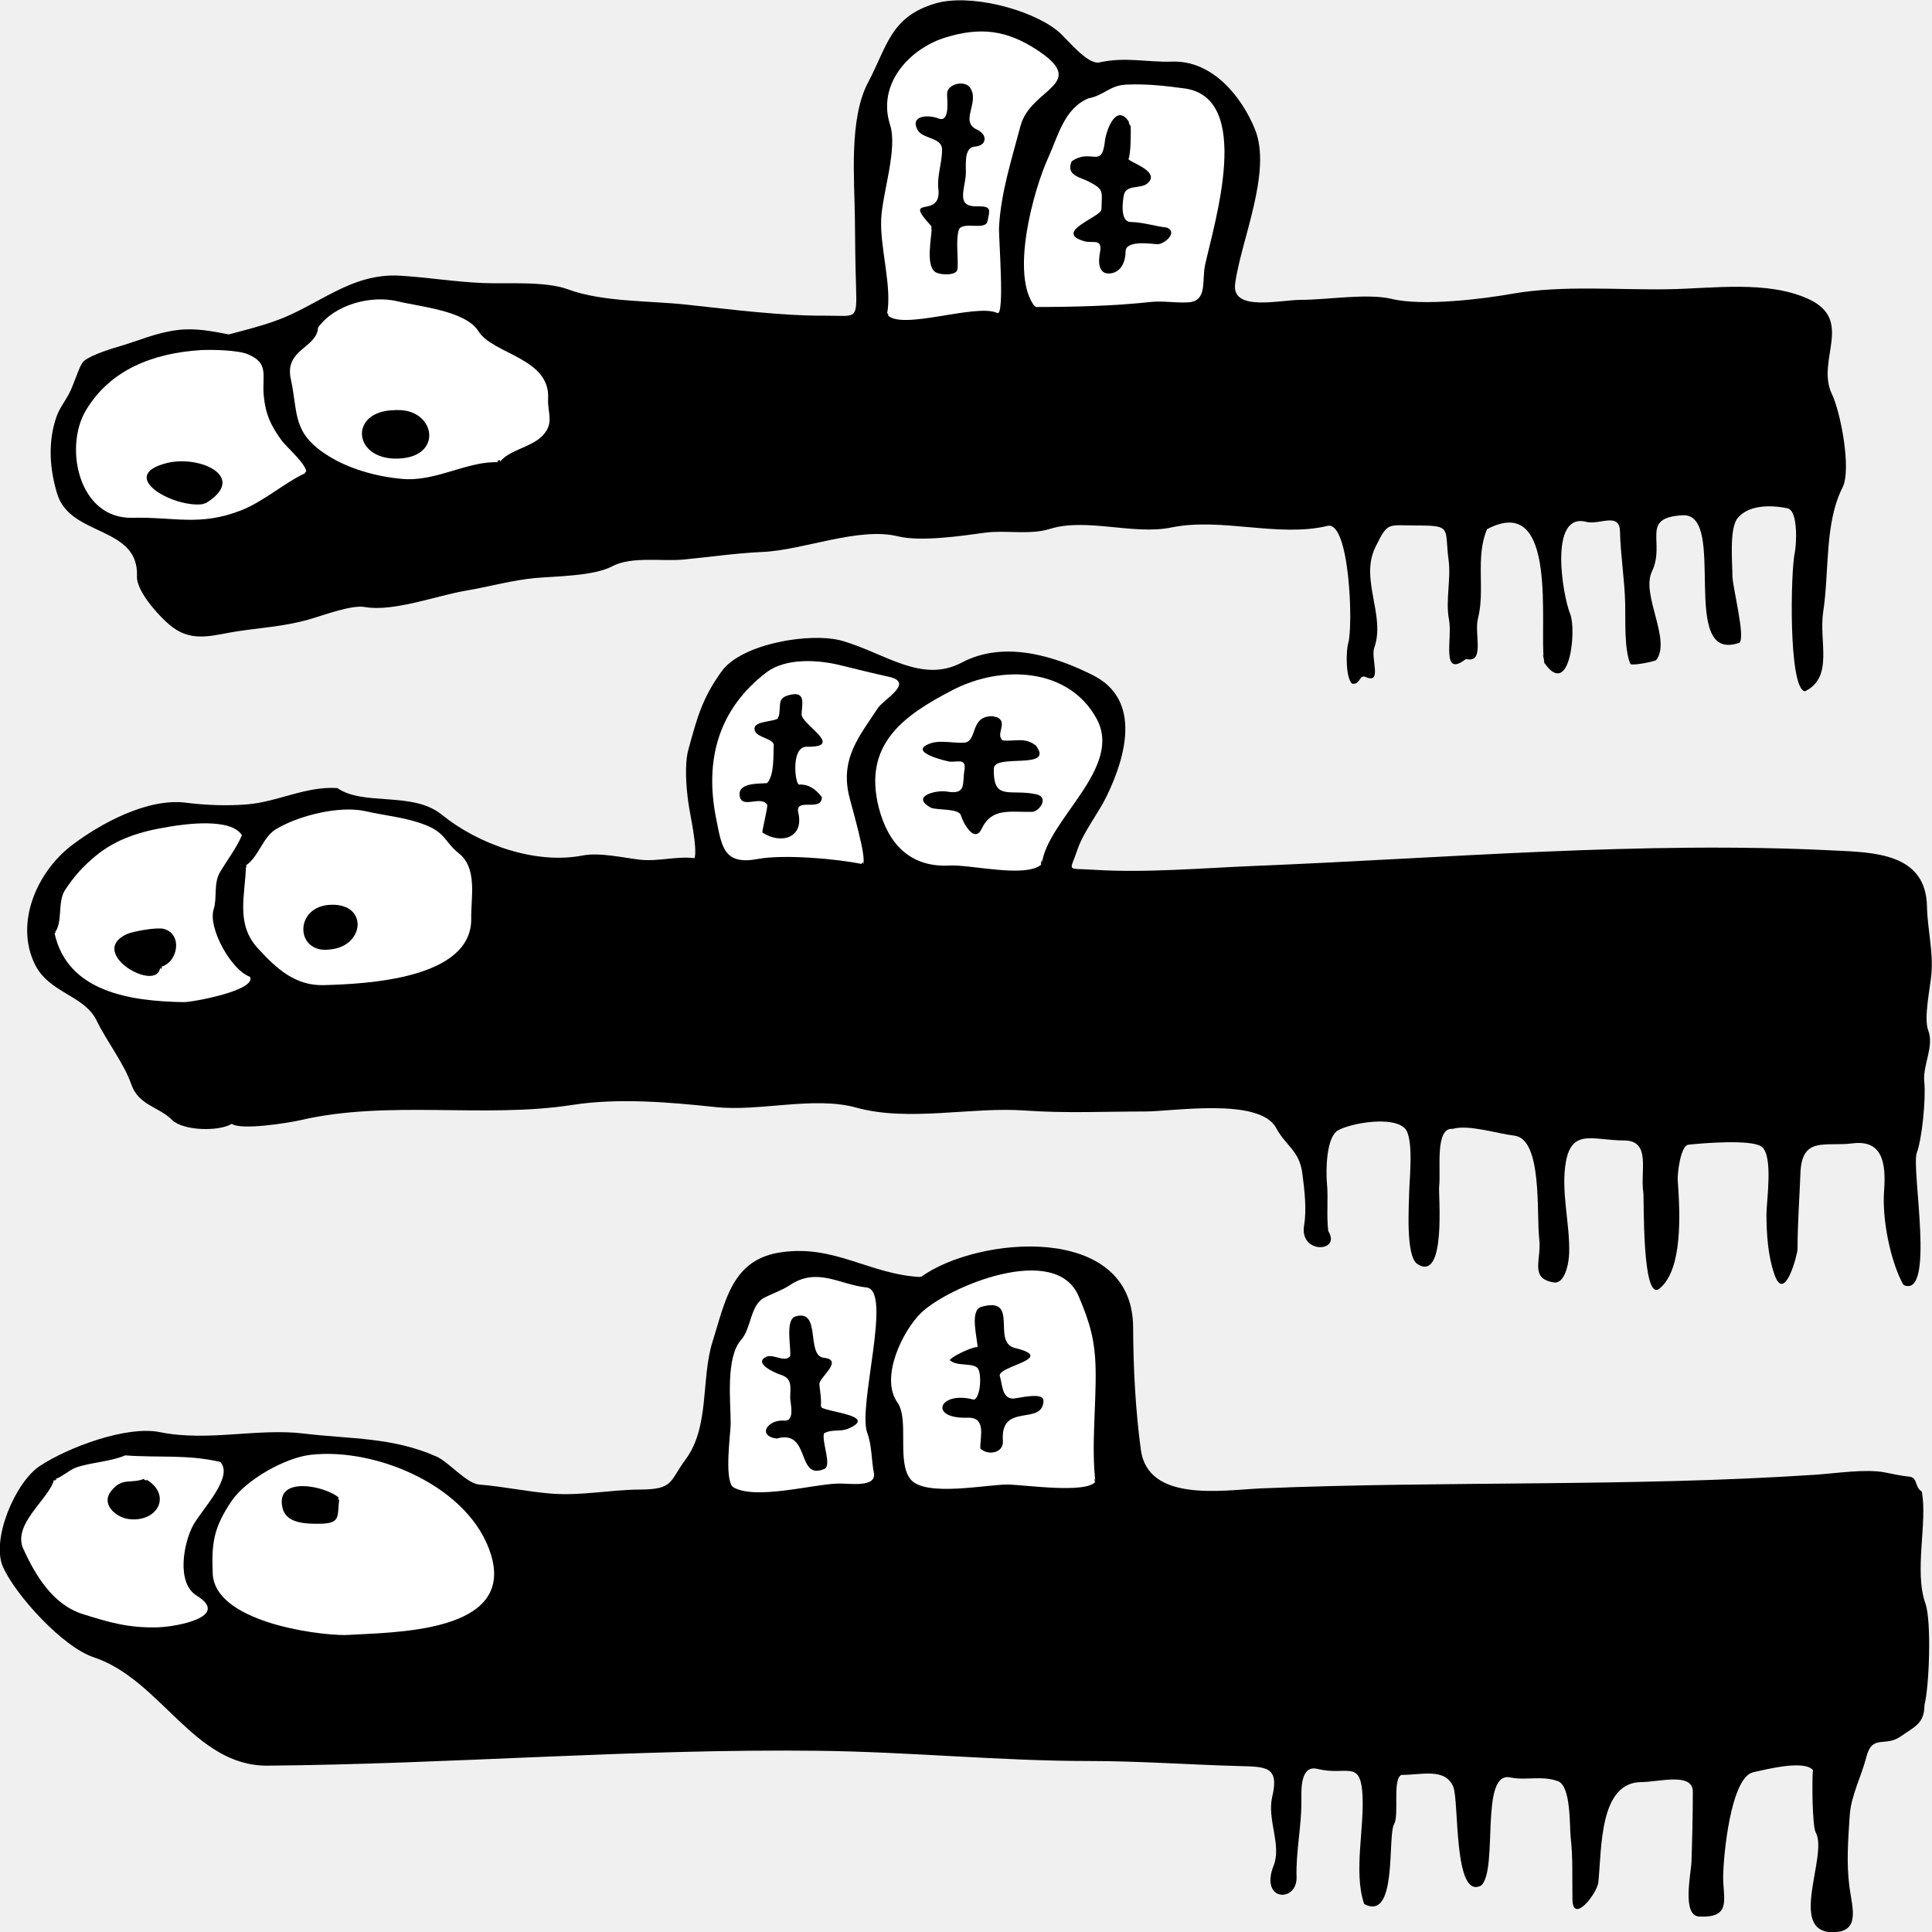
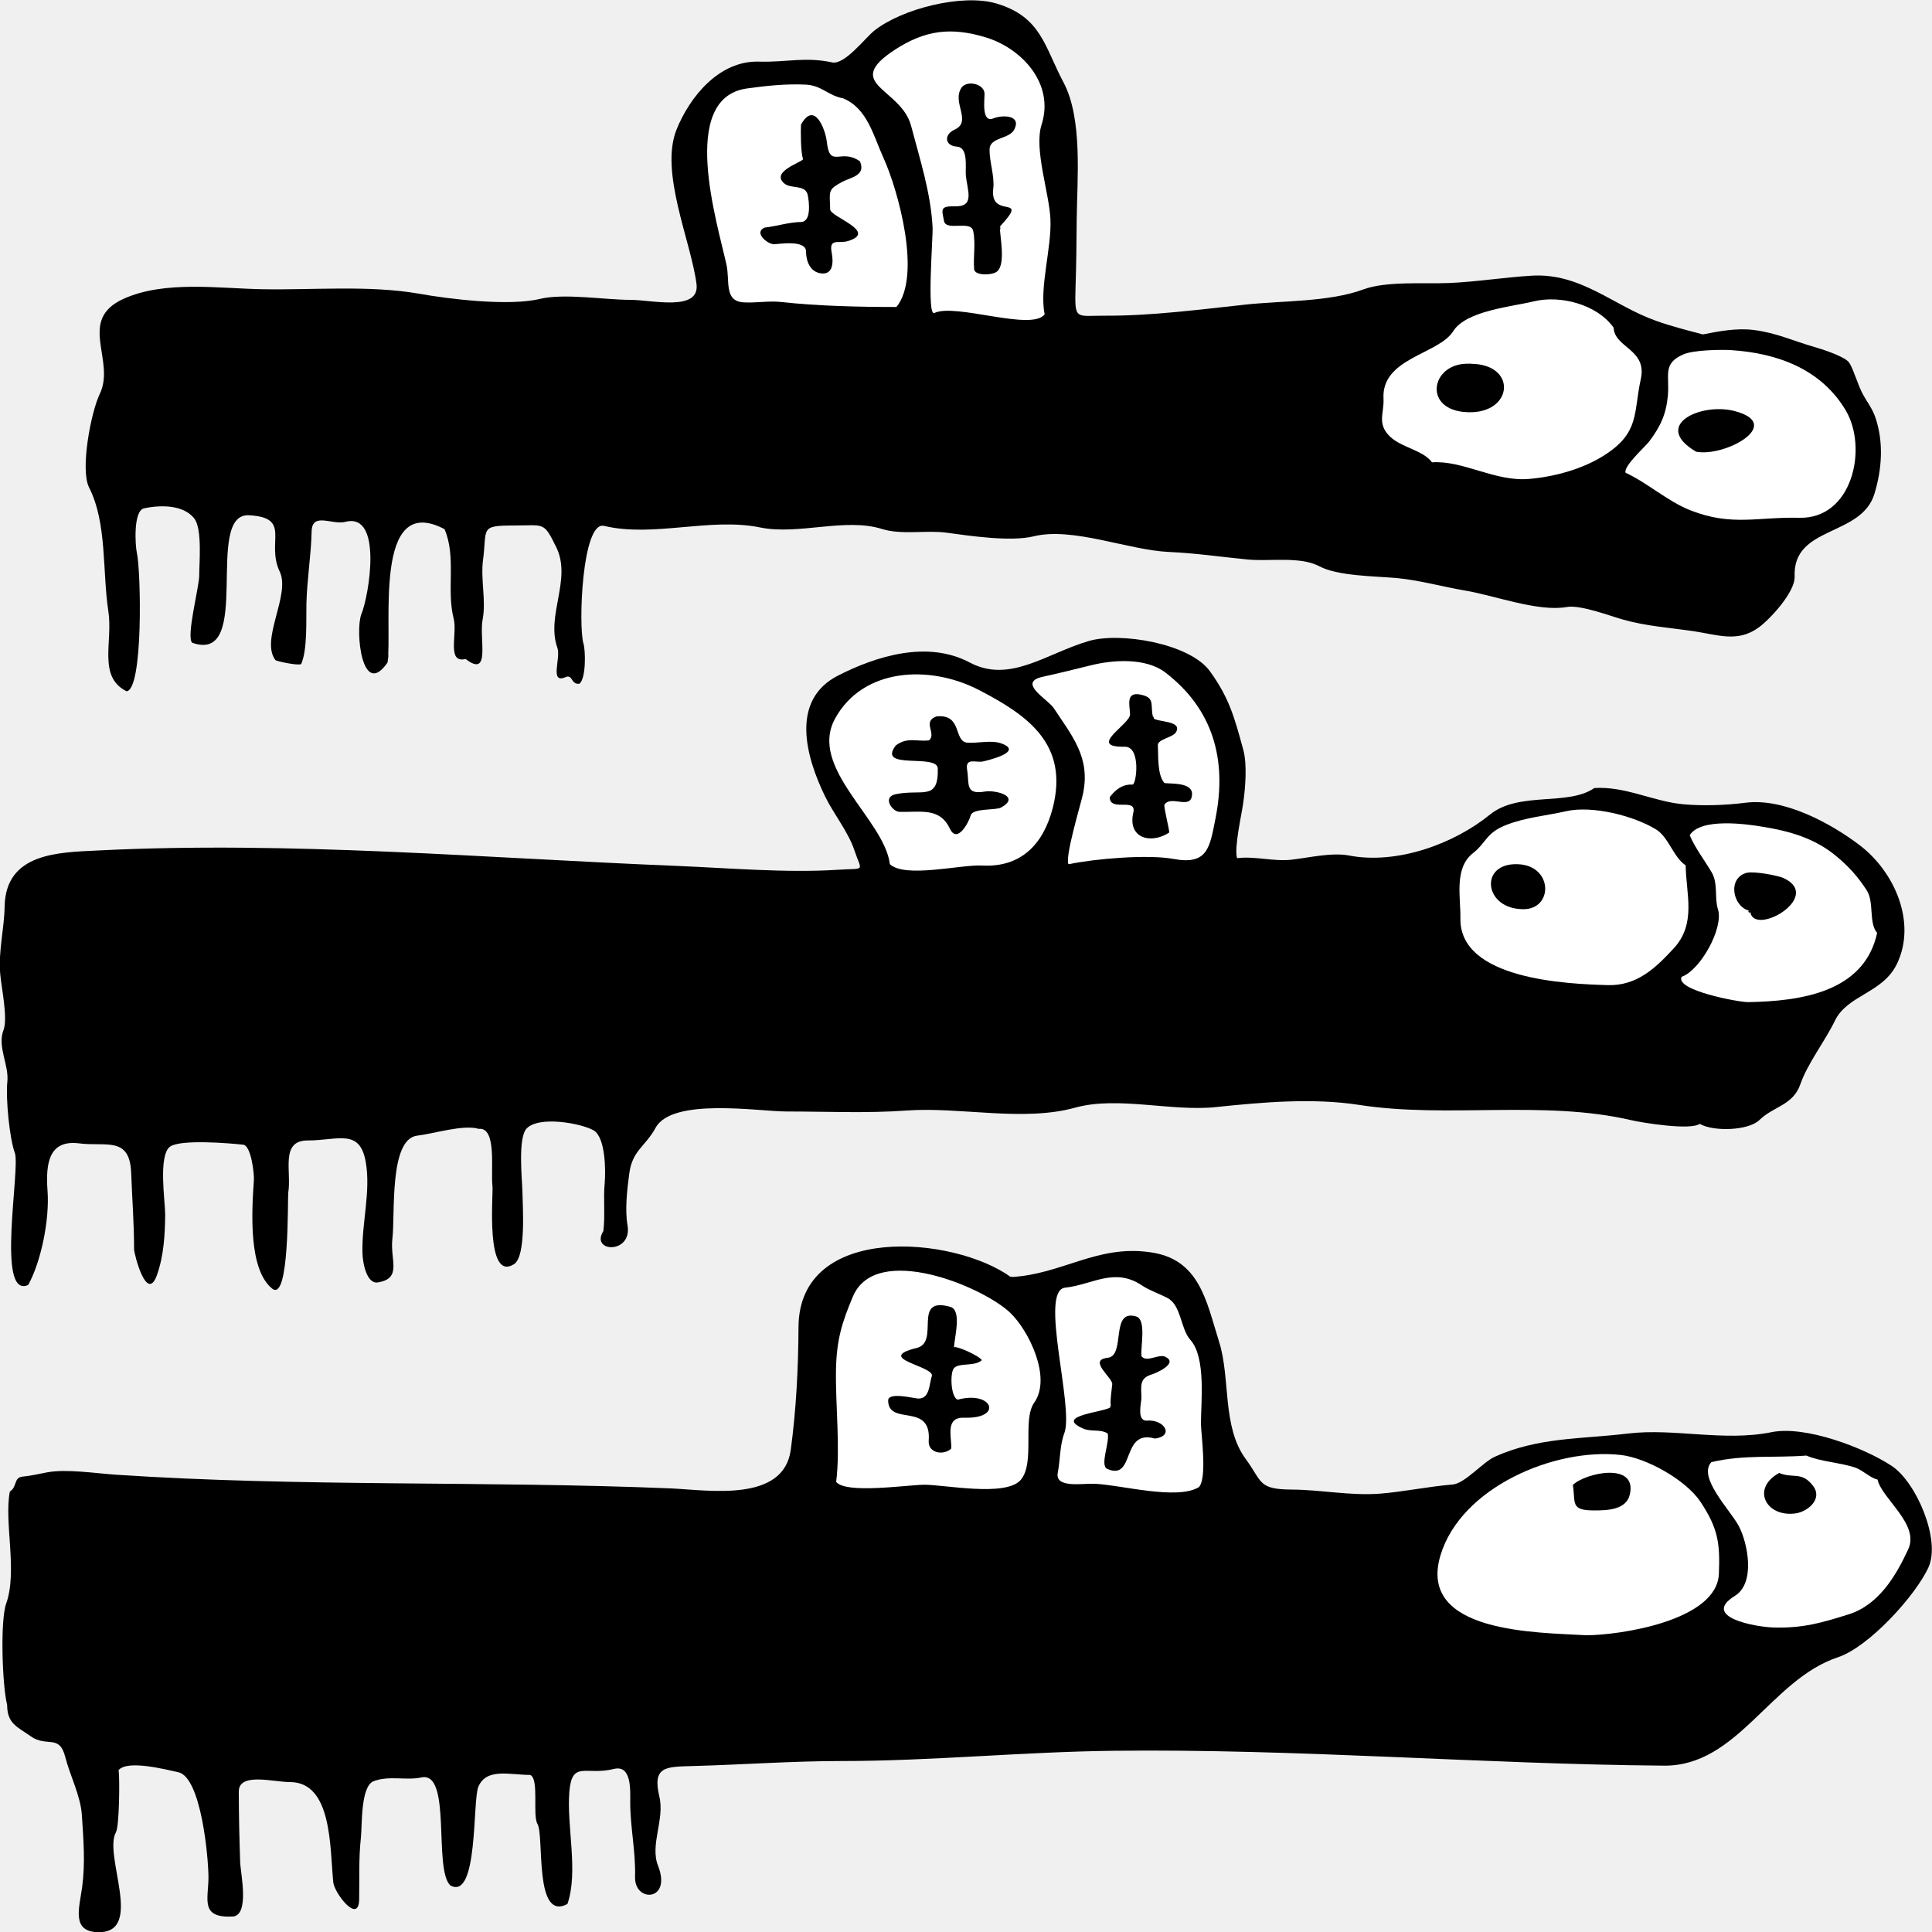
- <svg xmlns="http://www.w3.org/2000/svg" version="1.1" id="TheHamburger" x="0px" y="0px" width="1000px" height="1000px" viewBox="0 0 1000 1000" style="enable-background:new 0 0 1000 1000;" xml:space="preserve">
+ <svg xmlns="http://www.w3.org/2000/svg" version="1.1" id="TheHamburger" width="1000" height="1000" viewBox="0 0 1000 1000">
  <style type="text/css">

- 	.st0{fill-rule:evenodd;clip-rule:evenodd;}
- 	.st1{fill-rule:evenodd;clip-rule:evenodd;fill:#FFFFFF;}
+ 	.st0{fill:#FFFFFF;}

</style>
  <g>
-     <path class="st0" d="M476.6,661c29.4-21.3,109.6-28.3,109.9,25.9c0.1,21.4,1.2,42.7,4,63.5c3.7,27.4,42.4,20.9,61.9,20   c95.8-4,191.5-0.7,287.5-7.1c10.4-0.7,25.6-3.1,35.6-1.2c4.1,0.8,8.5,1.8,12.6,2.2c4.7,0.4,2.7,5.3,6.6,7.7   c3.1,15.7-4.1,41.2,1.9,58c3.2,9,2,42.8-0.5,52.5c0,9.7-5.3,11.3-12.2,16.2c-8.3,5.9-14.8-1.4-17.9,10.8c-2.5,9.8-8,20.1-8.6,30.3   c-0.8,12.6-1.8,24.4-0.1,37.1c1.5,10.9,5.7,23.2-8.7,23.2c-23.5,0-2.2-39.9-8.8-51.7c-1.8-3.2-2-28-1.4-32.2   c-4.6-5.4-24-0.4-30.9,1.1c-11.8,2.6-15.6,44-15.6,54.6c0.1,11.3,4.3,20.9-12.4,20.1c-9.1-0.4-4.2-22.4-4-28.3   c0.4-12.1,0.7-24.2,0.7-36.4c0-10.1-18-4.9-26.4-4.9c-22.1-0.1-20.7,34.3-22.5,51.9c-0.6,5.6-13.1,21.9-13.4,8.9   c-0.2-10.9,0.3-21.2-0.9-32c-0.7-6,0.3-26.8-6.7-29.3c-8.2-3-16.6-0.2-24.6-1.9c-15.9-3.4-6.1,47.6-15,55.9   c-14.5,7.9-11.4-43.8-14.5-51.1c-4.2-9.9-16.3-6.1-26.8-6.1c-4.8,1.9-1.1,20.9-3.8,25.4c-3.6,6.2,1.9,50.7-15.5,41.4   c-5.8-16.8,0.5-40.4-1-58.2c-1.4-16.3-8.5-8.1-23.1-11.7c-9.3-2.3-8.4,11.4-8.4,17.2c0,13.1-2.9,25.7-2.5,38.7   c0.4,13.4-19.2,12.8-11.9-5.8c4.3-10.8-3.5-23.9-0.7-35.7c3.8-15.9-3.4-15.5-17.3-15.9c-25.8-0.7-51.4-2.6-77.3-2.6   c-46.4,0-93.8-4.8-140.8-5.3c-95.1-1.1-189.7,6.9-284.6,7.7c-38.2,0.3-55.1-44.5-90-56.1c-16-5.3-40.2-31.9-46.9-46.6   c-6.4-14.2,6.3-44,19-52.4c14.3-9.5,44.9-21.1,62.3-17.5c24.7,5,50.3-2.2,74.3,0.7c24,2.9,46.2,1.8,68.9,12   c6.2,2.8,15.5,13.9,21.9,14.4c12.6,1,24.9,3.7,37.4,4.7c15.5,1.2,30.3-2,45.7-2.1c17.7-0.1,15.2-4,23.9-15.8   c12.4-16.8,7.8-41.8,13.8-60.7c6.6-20.9,10-43.1,36.1-46.4C432.2,644.3,450.4,659.7,476.6,661C477.2,660.5,475.2,660.9,476.6,661z" />
-     <path class="st1" d="M178.7,846.3c-16.6,0-67.7-7.3-68.6-31.9c-0.6-15.5,0.3-23.4,9.7-37.4c7.5-11.1,27.8-22.5,41-24   c34.2-3.9,82.8,16.7,93.4,51.9C266.4,845.4,203.8,844.8,178.7,846.3C178.3,846.3,182.4,846,178.7,846.3z" />
-     <path class="st1" d="M567,766.9c-4.8,6.3-36,1.7-45.2,1.5c-10.3-0.2-42.7,6.6-50.4-2.6c-7.5-9-0.6-30.9-6.9-39.9   c-9.2-12.9,2.8-37.3,12.4-46.5c14.4-13.7,69.5-36.5,81.4-8.5c5.8,13.7,8.5,22.6,8.8,38.2C567.4,727.3,564.8,749.2,567,766.9   C566.3,767.8,566.5,763.1,567,766.9z" />
-     <path class="st1" d="M28,765.7c3.6-0.7,7.5-4.7,11.3-6.1c7.8-2.7,18.2-3.1,25.5-6.3c17,1.3,32.2-0.6,49.2,3.4   c7.3,7.8-9.9,24.9-14.2,33.1c-4.6,8.7-8.8,29.4,2,36.1c17.7,10.9-10.3,16.1-20.1,16.4c-15.2,0.4-25-2.5-38.7-6.8   c-15.7-4.9-24.6-20.1-30.8-33.5C5.9,788.9,25.7,775.8,28,765.7C30.9,765.1,27.6,767.2,28,765.7z" />
-     <path class="st1" d="M379.2,769.6c-4.3-4.9-1.1-27-1-32.7c0-11.2-2.7-34.3,5.4-43.4c5.3-5.9,4.7-18.1,12-21.8   c4.2-2.2,9.3-3.9,13.2-6.5c14.2-9.5,25.7-0.3,39.7,1.2c13.6,1.4-4.7,61.7,0.4,75.3c2.4,6.3,2.1,14,3.4,20.5c1.6,8.2-13,5.4-19,5.7   C419.8,768.4,390.5,776.6,379.2,769.6C378.4,768.7,380.5,770.4,379.2,769.6z" />
-     <path class="st0" d="M175.7,775.5c-1.5,9.2,1.5,13.2-10.9,13.2c-6.7,0-16.8-0.2-18.6-8.3C142.3,763.4,169.2,769.2,175.7,775.5   C175.3,778,174.5,774.3,175.7,775.5z" />
-     <path class="st0" d="M504.2,724.5c3.5-1.7,3.9-13.4,2-16.1c-2.2-3.3-11-0.9-14.6-4.4c1.6-2.5,14.4-8,14.4-6.5   c-0.1-5-4.3-19.4,2-21.1c20-5.6,5,18.3,17.3,21.3c22.5,5.5-9.5,9.4-7.8,14.6c1.4,4.2,1,11.5,6.8,11.6c2.3,0,15.9-3.7,15.8,1.1   c-0.3,13.3-22.5,0.6-21,20.7c0.5,6.6-8,7.8-11.7,4c-0.1-6.4,3.2-16.2-6.6-15.9C480.2,734.5,486.1,719.5,504.2,724.5   C505.9,723.7,503.6,724.4,504.2,724.5z" />
-     <path class="st0" d="M74.9,765.3c14.8,8.1,6.7,23.2-8.7,20.9c-6.3-1-14.2-7.7-8.6-14.5C63.3,764.4,67.8,768.3,74.9,765.3   C78,767,73.2,766,74.9,765.3z" />
-     <path class="st0" d="M424.6,728c1.4,2.9,30.6,4.4,14.6,11.4c-4.3,1.9-8.4,0.1-12.7,2.5c-1.3,4.3,4.2,16.6,0.2,18.4   c-14.7,6.4-6.9-20.8-24.7-15.7c-10.3-1.4-4.7-10,4-9.3c5.8,0.4,2.9-9.5,3-12c0.1-5.5,1.2-9.9-5.1-11.8c-2.1-0.6-14.6-5.9-7.1-9.3   c3.5-1.5,9.6,3.3,12.2-0.3c0.5-4.7-2.7-18.8,2.7-20.5c13.7-4.1,5.2,20.4,14.8,21.4c10.4,1.1-2.5,10.2-2.4,13.6   C424,716.6,425.7,727.2,424.6,728C425.1,729.1,425.9,727,424.6,728z" />
+     <path d="M523.2,661c26.2-1.3,44.4-16.7,71.7-12.9c26.1,3.3,29.5,25.5,36.1,46.4c6,18.9,1.4,43.9,13.8,60.7   c8.7,11.8,6.2,15.7,23.9,15.8c15.4,0.1,30.2,3.3,45.7,2.1c12.5-1,24.8-3.7,37.4-4.7c6.4-0.5,15.7-11.6,21.9-14.4   c22.7-10.2,44.9-9.1,68.9-12c24-2.9,49.6,4.3,74.3-0.7c17.4-3.6,48,8,62.3,17.5c12.7,8.4,25.4,38.2,19,52.4   c-6.7,14.7-30.9,41.3-46.9,46.6c-34.9,11.6-51.8,56.4-90,56.1c-94.9-0.8-189.5-8.8-284.6-7.7c-47,0.5-94.4,5.3-140.8,5.3   c-25.9,0-51.5,1.9-77.3,2.6c-13.9,0.4-21.1,0-17.3,15.9c2.8,11.8-5,24.9-0.7,35.7c7.3,18.6-12.3,19.2-11.9,5.8   c0.4-13-2.5-25.6-2.5-38.7c0-5.8,0.9-19.5-8.4-17.2c-14.6,3.6-21.7-4.6-23.1,11.7c-1.5,17.8,4.8,41.4-1,58.2   c-17.4,9.3-11.9-35.2-15.5-41.4c-2.7-4.5,1-23.5-3.8-25.4c-10.5,0-22.6-3.8-26.8,6.1c-3.1,7.3,0,59-14.5,51.1   c-8.9-8.3,0.9-59.3-15-55.9c-8,1.7-16.4-1.1-24.6,1.9c-7,2.5-6,23.3-6.7,29.3c-1.2,10.8-0.7,21.1-0.9,32c-0.3,13-12.8-3.3-13.4-8.9   c-1.8-17.6-0.4-52-22.5-51.9c-8.4,0-26.4-5.2-26.4,4.9c0,12.2,0.3,24.3,0.7,36.4c0.2,5.9,5.1,27.9-4,28.3   c-16.7,0.8-12.5-8.8-12.4-20.1c0-10.6-3.8-52-15.6-54.6c-6.9-1.5-26.3-6.5-30.9-1.1c0.6,4.2,0.4,29-1.4,32.2   c-6.6,11.8,14.7,51.7-8.8,51.7c-14.4,0-10.2-12.3-8.7-23.2c1.7-12.7,0.7-24.5-0.1-37.1c-0.6-10.2-6.1-20.5-8.6-30.3   c-3.1-12.2-9.6-4.9-17.9-10.8c-6.9-4.9-12.2-6.5-12.2-16.2c-2.5-9.7-3.7-43.5-0.5-52.5c6-16.8-1.2-42.3,1.9-58   c3.9-2.4,1.9-7.3,6.6-7.7c4.1-0.4,8.5-1.4,12.6-2.2c10-1.9,25.2,0.5,35.6,1.2c96,6.4,191.7,3.1,287.5,7.1   c19.5,0.9,58.2,7.4,61.9-20c2.8-20.8,3.9-42.1,4-63.5C413.6,632.7,493.8,639.7,523.2,661C524.6,660.9,522.6,660.5,523.2,661z" />
+     <path class="st0" d="M821.1,846.4c-25.1-1.5-87.7-0.9-75.5-41.4c10.6-35.2,59.2-55.8,93.4-51.9c13.2,1.5,33.5,12.9,41,24   c9.4,14,10.3,21.9,9.7,37.4C888.8,839.1,837.7,846.4,821.1,846.4C817.4,846.1,821.5,846.4,821.1,846.4z" />
+     <path class="st0" d="M432.8,767c2.2-17.7-0.4-39.6-0.1-57.8c0.3-15.6,3-24.5,8.8-38.2c11.9-28,67-5.2,81.4,8.5   c9.6,9.2,21.6,33.6,12.4,46.5c-6.3,9,0.6,30.9-6.9,39.9c-7.7,9.2-40.1,2.4-50.4,2.6C468.8,768.7,437.6,773.3,432.8,767   C433.3,763.2,433.5,767.9,432.8,767z" />
+     <path class="st0" d="M971.8,765.8c2.3,10.1,22.1,23.2,15.8,36.3c-6.2,13.4-15.1,28.6-30.8,33.5c-13.7,4.3-23.5,7.2-38.7,6.8   c-9.8-0.3-37.8-5.5-20.1-16.4c10.8-6.7,6.6-27.4,2-36.1c-4.3-8.2-21.5-25.3-14.2-33.1c17-4,32.2-2.1,49.2-3.4   c7.3,3.2,17.7,3.6,25.5,6.3C964.3,761.1,968.2,765.1,971.8,765.8C972.2,767.3,968.9,765.2,971.8,765.8z" />
+     <path class="st0" d="M620.6,769.7c-11.3,7-40.6-1.2-54.1-1.7c-6-0.3-20.6,2.5-19-5.7c1.3-6.5,1-14.2,3.4-20.5   c5.1-13.6-13.2-73.9,0.4-75.3c14-1.5,25.5-10.7,39.7-1.2c3.9,2.6,9,4.3,13.2,6.5c7.3,3.7,6.7,15.9,12,21.8   c8.1,9.1,5.4,32.2,5.4,43.4C621.7,742.6,624.9,764.8,620.6,769.7C619.3,770.5,621.4,768.8,620.6,769.7z" />
+     <path d="M814.1,768.6c6.5-6.3,33.4-12.1,29.5,4.9c-1.8,8.1-11.9,8.3-18.6,8.3C812.6,781.8,815.6,777.8,814.1,768.6   C815.3,767.4,814.5,771.1,814.1,768.6z" />
+     <path d="M495.6,724.5c18.1-5,24,10,3.4,9.3c-9.8-0.3-6.5,9.5-6.6,15.9c-3.7,3.8-12.2,2.6-11.7-4c1.5-20.1-20.7-7.4-21-20.7   c-0.1-4.8,13.5-1.1,15.8-1.1c5.8-0.1,5.4-7.4,6.8-11.6c1.7-5.2-30.3-9.1-7.8-14.6c12.3-3-2.7-26.9,17.3-21.3   c6.3,1.7,2.1,16.1,2,21.1c0-1.5,12.8,4,14.4,6.5c-3.6,3.5-12.4,1.1-14.6,4.4C491.7,711.1,492.1,722.8,495.6,724.5   C496.2,724.4,493.9,723.7,495.6,724.5z" />
+     <path d="M920.9,762.4c7.1,3,11.6-0.9,17.3,6.4c5.6,6.8-2.3,13.5-8.6,14.5C914.2,785.6,906.1,770.5,920.9,762.4   C922.6,763.1,917.8,764.1,920.9,762.4z" />
+     <path d="M575.2,728c-1.1-0.8,0.6-11.4,0.5-11.6c0.1-3.4-12.8-12.5-2.4-13.6c9.6-1,1.1-25.5,14.8-21.4c5.4,1.7,2.2,15.8,2.7,20.5   c2.6,3.6,8.7-1.2,12.2,0.3c7.5,3.4-5,8.7-7.1,9.3c-6.3,1.9-5.2,6.3-5.1,11.8c0.1,2.5-2.8,12.4,3,12c8.7-0.7,14.3,7.9,4,9.3   c-17.8-5.1-10,22.1-24.7,15.7c-4-1.8,1.5-14.1,0.2-18.4c-4.3-2.4-8.4-0.6-12.7-2.5C544.6,732.4,573.8,730.9,575.2,728   C573.9,727,574.7,729.1,575.2,728z" />
  </g>
  <g>
-     <path class="st0" d="M985.2,665.1c-6.8-12.4-11.1-34.1-10-48.7c1.1-14.8-1-26.5-16.3-24.6c-14,1.8-26.3-3.9-27,15.4   c-0.5,13.2-1.5,26.1-1.5,39.4c0,2.4-6.6,28.4-11.9,13.2c-3.5-10-4.1-20.9-4.2-31.2c0-6.6,3.7-30.5-2.5-35.1   c-5.4-3.9-30.8-1.8-37.9-1c-4.1,0.5-5.8,15.3-5.5,18.5c1.2,17,2.7,46.2-9.5,56c-9.1,7.2-7.9-47.1-8.3-49.7c-1.8-10.8,4.3-27-10-27   c-15.8,0-27-6.4-30.1,11.1c-2.7,15.2,2.1,31.7,1.7,47c-0.1,5.5-2.3,16.8-8.4,15.3c-12.2-2.2-5.8-11.7-7.1-22.5   c-1.5-12.8,1.8-51.7-12.9-53.4c-8.6-1-23.9-5.9-31.8-3.5c-9.5-1-6.1,21.4-7.1,29.7c-0.5,3.9,3.9,49.9-11.2,40.3   c-6.3-4-4.4-30.3-4.3-37.6c0.1-5.8,2.5-27.7-2.2-32.6c-6.4-6.7-28.3-2.7-34.7,1c-6.2,3.7-6.2,21.2-5.7,27.1   c0.8,8.3-0.3,16.7,0.7,25c7,11.1-15.1,12.1-12.5-3c1.4-8.1,0.2-18.5-0.9-26.7c-1.5-12-8.3-14-13.6-23.7   c-8.6-15.9-53.6-8.5-67.7-8.5c-20.8,0-41.6,1-62.3-0.5c-27.7-2-60.2,6-87.3-1.5c-21.9-6.1-50.1,2.2-73-0.3   c-23.7-2.5-50.1-4.8-73.9-1.1c-45.7,7.1-95.3-2.7-140.8,7.9c-5.6,1.3-30.6,5.4-35.5,1.9c-6.9,4.1-25.2,3.6-30.9-2   c-7.2-7.1-17.4-7.5-21.2-18.6c-3.6-10.5-12.9-22.5-17.8-32.7C43.6,514.9,25.4,514.2,18,499c-10.4-21.4,1.1-47.7,19.2-61.5   c15-11.4,39.3-24.6,59.2-22c10.2,1.3,21.7,1.7,32,0.8c15.6-1.4,30.3-9.5,46.2-8.4c13.7,9.5,39,1.5,54.1,13.8   c18.7,15.2,48.2,25.9,72.9,21.1c8.9-1.7,21,1.2,29.9,2.2c9.2,1,19-2,28-0.8c1.6-5.6-2.4-22.6-3.2-28.7c-1.1-7.7-2.1-19.9,0-27.5   c4.6-16.8,7.2-26.6,17.2-40.5c10.4-14.5,46.6-20.5,62.8-15.7c22.1,6.5,40.9,22.1,61.6,11.1c21.9-11.6,48.3-3.3,68,6.7   c25,12.7,16.9,42,6.8,62.7c-4.4,9-11.9,18.2-15.1,27.7c-3.9,11.7-6.1,9.2,8.7,10.2c26.6,1.7,56.2-0.9,82.9-2   c99.4-4,200.3-13,299.8-8c20.3,1,47.9,1.1,48.4,29c0.2,11.4,3.3,23.3,2.3,34.7c-0.5,6.8-4.1,23-1.7,29.3c3.3,8.5-2.9,18-2,26.7   c0.9,8.4-1.1,29.4-3.9,36.9C989.2,605,1002,672.6,985.2,665.1C984.8,664.4,986.1,665.5,985.2,665.1z" />
-     <path class="st1" d="M127.3,447.9c6.4-4.2,8.7-14.4,15.2-18.5c11.8-7.3,33.4-12.6,46.8-9.5c10.5,2.4,20.6,3.1,30.9,7.1   c10.5,4.1,10.1,9,17.3,14.7c9.8,7.7,6.2,23.1,6.4,33.5c0.7,31.8-55.2,34.1-76.3,34.7c-14.9,0.4-24.5-8.6-34-18.9   C121.6,478.1,127.1,462.9,127.3,447.9C127.8,447.6,127.2,451.2,127.3,447.9z" />
-     <path class="st1" d="M539.2,447.3c-7.9,7.4-36.8,0.1-47.6,0.7c-20.2,1.1-31.8-10.9-36.7-29.8c-8.4-32.8,12.6-47.8,38.1-61   c25.6-13.3,60.2-11.6,74.6,14.8C581.5,397.5,542,424.2,539.2,447.3C538,448.4,539.8,442.5,539.2,447.3z" />
-     <path class="st1" d="M28.2,482.9c4.5-5.3,1.4-15.9,5.4-22.1c4.6-7.1,9.3-12.3,15.8-17.7c11.1-9.2,23.9-12.9,38.2-15.2   c8.3-1.4,32-4.7,37.6,4.4c-2.4,6-8,13.5-11.3,19.1c-3.5,5.9-1.4,13.3-3.3,19.2c-3.1,9.7,9.1,31.6,18.8,35   c3.5,7-29.8,13.2-34.5,13.1C67.9,518.2,34.9,513.7,28.2,482.9C29.4,481.4,28.4,483.8,28.2,482.9z" />
-     <path class="st1" d="M446.5,447.3c-13.1-2.8-40.8-5.2-54.2-2.7c-17.7,3.3-18.7-6.2-21.6-20.8c-6.2-30.8,1.4-56.9,25.9-75.7   c10.2-7.8,27.2-6.6,38.7-3.7c8.1,2,16.6,4.1,24.8,5.9c13.5,3-2.8,11.7-5.7,16.2c-9.8,14.8-19,25.6-15.2,44.2   C440.2,415.7,449.3,445.4,446.5,447.3C444.3,446.8,448.7,445.8,446.5,447.3z" />
-     <path class="st0" d="M170.2,491.5c-17.6,1.9-18-22.8,1.3-23.2C190.9,467.8,188.7,490.3,170.2,491.5   C165.7,491.9,171.6,491.4,170.2,491.5z" />
-     <path class="st0" d="M515,370.8c7.7,2.6-0.1,8.8,3.9,12.4c6.4,0.8,11.1-1.9,17.2,2.6c10.1,13.1-21.5,4-21.7,12   c-0.4,17.1,8.3,10.4,21.9,13.3c7,1.5,1.6,9-2,9.1c-11.4,0.3-20.9-2.4-26.2,8.8c-3.9,8.1-10-4-10.7-6.9c-1-3.9-12.9-2.6-15.7-4.1   c-10.6-5.9,3-9.2,8.3-8.3c10.4,1.8,8-4,9.2-11.1c1.2-6.9-4.8-3.6-8.3-4.5c-0.4-0.1-21.9-4.8-9.4-9.3c5.2-1.9,12.1,0,17.6-0.4   C506.4,383.8,501.5,369.5,515,370.8C517.9,371.8,512.6,370.6,515,370.8z" />
-     <path class="st0" d="M82.9,500.5c-1,14-38.3-7.2-17.3-17c3.1-1.4,15.5-3.7,19.2-2.7C94.9,483.5,92,498.7,82.9,500.5   C82.8,502.8,85.1,500,82.9,500.5z" />
-     <path class="st0" d="M402.9,371.7c1.8-7-1.4-10.6,6.7-12.2c7.7-1.5,5.4,5.6,5.3,10.2c-0.2,5.2,22.7,17.2,2.7,16.8   c-8.5-0.1-6,19.7-4,19.6c5.3-0.3,9,2.8,11.8,6.5c0,7.9-14.1-0.1-12.2,8c3.1,13.4-9.3,16.5-18.6,10.3c0-2,2.8-12.5,2.5-14.4   c-3.4-5.2-13.9,3-14.3-5.3c-0.3-6.4,11-5.4,14.3-5.9c3.8-4.2,3.1-14.7,3.4-19.5c0.2-3.3-8-4-9.5-7   C387.9,372.9,400.6,373.9,402.9,371.7C403.6,369.1,401.9,372.7,402.9,371.7z" />
+     <path d="M14.6,665.1c-16.8,7.5-4-60.1-6.9-68.3c-2.8-7.5-4.8-28.5-3.9-36.9c0.9-8.7-5.3-18.2-2-26.7c2.4-6.3-1.2-22.5-1.7-29.3   c-1-11.4,2.1-23.3,2.3-34.7c0.5-27.9,28.1-28,48.4-29c99.5-5,200.4,4,299.8,8c26.7,1.1,56.3,3.7,82.9,2c14.8-1,12.6,1.5,8.7-10.2   c-3.2-9.5-10.7-18.7-15.1-27.7c-10.1-20.7-18.2-50,6.8-62.7c19.7-10,46.1-18.3,68-6.7c20.7,11,39.5-4.6,61.6-11.1   c16.2-4.8,52.4,1.2,62.8,15.7c10,13.9,12.6,23.7,17.2,40.5c2.1,7.6,1.1,19.8,0,27.5c-0.8,6.1-4.8,23.1-3.2,28.7   c9-1.2,18.8,1.8,28,0.8c8.9-1,21-3.9,29.9-2.2c24.7,4.8,54.2-5.9,72.9-21.1c15.1-12.3,40.4-4.3,54.1-13.8c15.9-1.1,30.6,7,46.2,8.4   c10.3,0.9,21.8,0.5,32-0.8c19.9-2.6,44.2,10.6,59.2,22c18.1,13.8,29.6,40.1,19.2,61.5c-7.4,15.2-25.6,15.9-32.1,29.4   c-4.9,10.2-14.2,22.2-17.8,32.7c-3.8,11.1-14,11.5-21.2,18.6c-5.7,5.6-24,6.1-30.9,2c-4.9,3.5-29.9-0.6-35.5-1.9   c-45.5-10.6-95.1-0.8-140.8-7.9c-23.8-3.7-50.2-1.4-73.9,1.1c-22.9,2.5-51.1-5.8-73,0.3c-27.1,7.5-59.6-0.5-87.3,1.5   c-20.7,1.5-41.5,0.5-62.3,0.5c-14.1,0-59.1-7.4-67.7,8.5c-5.3,9.7-12.1,11.7-13.6,23.7c-1.1,8.2-2.3,18.6-0.9,26.7   c2.6,15.1-19.5,14.1-12.5,3c1-8.3-0.1-16.7,0.7-25c0.5-5.9,0.5-23.4-5.7-27.1c-6.4-3.7-28.3-7.7-34.7-1c-4.7,4.9-2.3,26.8-2.2,32.6   c0.1,7.3,2,33.6-4.3,37.6c-15.1,9.6-10.7-36.4-11.2-40.3c-1-8.3,2.4-30.7-7.1-29.7c-7.9-2.4-23.2,2.5-31.8,3.5   c-14.7,1.7-11.4,40.6-12.9,53.4c-1.3,10.8,5.1,20.3-7.1,22.5c-6.1,1.5-8.3-9.8-8.4-15.3c-0.4-15.3,4.4-31.8,1.7-47   c-3.1-17.5-14.3-11.1-30.1-11.1c-14.3,0-8.2,16.2-10,27c-0.4,2.6,0.8,56.9-8.3,49.7c-12.2-9.8-10.7-39-9.5-56   c0.3-3.2-1.4-18-5.5-18.5c-7.1-0.8-32.5-2.9-37.9,1c-6.2,4.6-2.5,28.5-2.5,35.1c-0.1,10.3-0.7,21.2-4.2,31.2   C76,675,69.4,649,69.4,646.6c0-13.3-1-26.2-1.5-39.4c-0.7-19.3-13-13.6-27-15.4c-15.3-1.9-17.4,9.8-16.3,24.6   C25.7,631,21.4,652.7,14.6,665.1C13.7,665.5,15,664.4,14.6,665.1z" />
+     <path class="st0" d="M872.5,447.9c0.2,15,5.7,30.2-6.3,43.1c-9.5,10.3-19.1,19.3-34,18.9c-21.1-0.6-77-2.9-76.3-34.7   c0.2-10.4-3.4-25.8,6.4-33.5c7.2-5.7,6.8-10.6,17.3-14.7c10.3-4,20.4-4.7,30.9-7.1c13.4-3.1,35,2.2,46.8,9.5   C863.8,433.5,866.1,443.7,872.5,447.9C872.6,451.2,872,447.6,872.5,447.9z" />
+     <path class="st0" d="M460.6,447.3c-2.8-23.1-42.3-49.8-28.4-75.3c14.4-26.4,49-28.1,74.6-14.8c25.5,13.2,46.5,28.2,38.1,61   c-4.9,18.9-16.5,30.9-36.7,29.8C497.4,447.4,468.5,454.7,460.6,447.3C460,442.5,461.8,448.4,460.6,447.3z" />
+     <path class="st0" d="M971.6,482.9c-6.7,30.8-39.7,35.3-66.7,35.8c-4.7,0.1-38-6.1-34.5-13.1c9.7-3.4,21.9-25.3,18.8-35   c-1.9-5.9,0.2-13.3-3.3-19.2c-3.3-5.6-8.9-13.1-11.3-19.1c5.6-9.1,29.3-5.8,37.6-4.4c14.3,2.3,27.1,6,38.2,15.2   c6.5,5.4,11.2,10.6,15.8,17.7C970.2,467,967.1,477.6,971.6,482.9C971.4,483.8,970.4,481.4,971.6,482.9z" />
+     <path class="st0" d="M553.3,447.3c-2.8-1.9,6.3-31.6,7.3-36.6c3.8-18.6-5.4-29.4-15.2-44.2c-2.9-4.5-19.2-13.2-5.7-16.2   c8.2-1.8,16.7-3.9,24.8-5.9c11.5-2.9,28.5-4.1,38.7,3.7c24.5,18.8,32.1,44.9,25.9,75.7c-2.9,14.6-3.9,24.1-21.6,20.8   C594.1,442.1,566.4,444.5,553.3,447.3C551.1,445.8,555.5,446.8,553.3,447.3z" />
+     <path d="M786.6,470.5c-18.5-1.2-20.7-23.7-1.3-23.2C804.6,447.7,804.2,472.4,786.6,470.5C785.2,470.4,791.1,470.9,786.6,470.5z" />
+     <path d="M484.8,370.8c13.5-1.3,8.6,13,15.9,13.6c5.5,0.4,12.4-1.5,17.6,0.4c12.5,4.5-9,9.2-9.4,9.3c-3.5,0.9-9.5-2.4-8.3,4.5   c1.2,7.1-1.2,12.9,9.2,11.1c5.3-0.9,18.9,2.4,8.3,8.3c-2.8,1.5-14.7,0.2-15.7,4.1c-0.7,2.9-6.8,15-10.7,6.9   c-5.3-11.2-14.8-8.5-26.2-8.8c-3.6-0.1-9-7.6-2-9.1c13.6-2.9,22.3,3.8,21.9-13.3c-0.2-8-31.8,1.1-21.7-12   c6.1-4.5,10.8-1.8,17.2-2.6C484.9,379.6,477.1,373.4,484.8,370.8C487.2,370.6,481.9,371.8,484.8,370.8z" />
+     <path d="M905.9,471.5c-9.1-1.8-12-17-1.9-19.7c3.7-1,16.1,1.3,19.2,2.7C944.2,464.3,906.9,485.5,905.9,471.5   C903.7,471,906,473.8,905.9,471.5z" />
+     <path d="M596.9,371.7c2.3,2.2,15,1.2,11.9,7.1c-1.5,3-9.7,3.7-9.5,7c0.3,4.8-0.4,15.3,3.4,19.5c3.3,0.5,14.6-0.5,14.3,5.9   c-0.4,8.3-10.9,0.1-14.3,5.3c-0.3,1.9,2.5,12.4,2.5,14.4c-9.3,6.2-21.7,3.1-18.6-10.3c1.9-8.1-12.2-0.1-12.2-8   c2.8-3.7,6.5-6.8,11.8-6.5c2,0.1,4.5-19.7-4-19.6c-20,0.4,2.9-11.6,2.7-16.8c-0.1-4.6-2.4-11.7,5.3-10.2   C598.3,361.1,595.1,364.7,596.9,371.7C597.9,372.7,596.2,369.1,596.9,371.7z" />
  </g>
  <g>
-     <path class="st0" d="M799.2,342.9c-2.6-18.4,7.7-88.6-29.5-69c-6.2,14.5-0.9,31.4-4.7,46.2c-2.1,8,3.8,23.4-6.2,21   c-13.2,10.1-6.9-10.6-8.8-20.4c-1.9-9.7,1.1-20.8-0.2-30.7c-2.2-16.5,2-18-15.9-18c-16,0-15.4-2.2-22,11.2   c-8.2,16.6,5.4,35.4-0.6,52.1c-1.9,5.4,4.2,18.8-4.2,15.2c-3.8-1.7-2.8,4-7.2,3.4c-3.5-2.8-3.2-17.2-2.1-20.8   c2.7-8.8,0.8-63.7-10.7-60.9c-25.4,6.1-54.9-4.5-80.7,0.8c-19.8,4.1-44.1-5.2-63.1,0.8c-10.3,3.2-22.8,0.5-33.3,1.9   c-12.4,1.7-33.4,4.8-45.2,1.9c-20.3-5-49.1,7.2-70.2,8.1c-13.7,0.6-27.1,2.6-40.6,3.9c-11.1,1.1-27.1-1.8-37.1,3.5   c-9.5,5.1-28.9,5.1-40,6.1c-11.8,1.1-23.8,4.5-35.6,6.5c-15,2.5-37.6,11.1-52.4,8.5c-7.1-1.3-22.4,4.6-29.2,6.5   c-12,3.4-24.2,4.2-36.5,6c-12.2,1.8-22.9,6.1-33.8-2c-5.5-4-18.8-18.1-18.5-26.3c1.1-26.4-34.5-20.4-41.3-42.8   c-3.9-12.8-4.9-26.8-0.4-39.8c1.6-4.5,4-7.4,6.2-11.4c2.8-5,4.8-12.8,7.2-16.6c1.8-2.9,12.2-6.5,18.1-8.2   c11.1-3.2,19.9-7.4,31.4-8.8c8.7-1.1,17.8,0.6,26.3,2.3c7.5-2,16-4.1,24.1-7c22.2-7.8,39-25,64.7-23.4c14.5,0.9,28.5,3.2,42.8,3.8   c12.4,0.5,32.3-1.1,44.1,3.3c17.8,6.6,42.5,5.8,61.4,7.9c23.3,2.5,48.4,5.8,71.8,5.7c15.9-0.1,16.3,2.8,15.8-14.9   c-0.4-11.6-0.5-23.2-0.6-34.8c-0.2-20.8-3.2-52.1,6.8-71c9.9-18.6,11.5-34,34.8-40.9c17.6-5.2,48.8,2.7,63.1,14   c4.7,3.7,15.4,17.9,21.9,16.5c13.6-3,24.2,0,37.5-0.4c21-0.8,36.2,18.3,43,35.1c8.9,22.1-7.4,57.7-10.3,79.9   c-1.9,14.6,23,8.3,34.3,8.3c13.2,0,34.1-3.5,46.7-0.5c15.9,3.9,47.2,0.1,62.7-2.7c25.9-4.5,55-1.8,81.1-2.3   c22.6-0.4,50.4-4.6,71.6,4.9c24.5,11,4,31.8,12.5,49.4c4.5,9.3,10.2,39,5.5,48.3c-9.4,18.5-6.8,43.4-10,64.2   c-2.4,15.7,5.6,33.8-9.4,41.3c-8.7-0.8-7.5-62.4-5.3-71.9c0.8-3.6,1.9-21.6-3.8-22.8c-9.5-2-20.6-1.5-25.9,5.2   c-4.3,5.4-2.6,23.3-2.6,29.8c0,5.6,6.9,31.8,3.6,34.6c-32,11.2-5.7-67.3-29.4-66c-22.3,1.2-8.6,14-15.9,29.2   c-5.7,12,10.3,35.4,2.2,45.8c-0.4,0.5-11.7,3-13.3,2c-3.3-7.6-2.5-22.8-2.7-31.2c-0.3-12.5-2.4-24.9-2.7-37.4   c-0.2-10.3-10.7-3.2-17.5-5c-19.5-5-12.2,38.3-8.2,47.9C816,326.5,812.5,362.2,799.2,342.9C797.8,333.1,799.7,343.6,799.2,342.9z" />
-     <path class="st1" d="M258.6,239.3c-16.2-1.1-32.5,10.1-50.2,8.6c-13.2-1.1-28.1-5.2-39.2-12.4c-18.2-11.7-14.8-21.7-18.7-39.4   c-3.3-15.4,13.6-16,14.1-26.5c8.5-12,27.5-17,41.4-13.6c11,2.7,35,4.8,41.6,15.4c7.6,12.1,37.3,13.8,36.1,35   c-0.4,7.5,3.6,13-3.5,19.7C274.1,231.8,263.2,233,258.6,239.3C255.2,239.1,260.3,237,258.6,239.3z" />
-     <path class="st1" d="M535.8,158.9c-13.2-16.2-0.8-60.6,6.6-76.9c5.3-11.6,8.4-25.9,21-31.1c8-1.5,11-6.7,19.4-7.1   c10.4-0.5,20.2,0.6,30.5,2c35.3,5.1,15.3,69.3,10.5,91.1c-1.9,8.5,1.4,18.9-8.8,19.6c-6.3,0.4-13.2-0.9-19.4-0.2   C576.5,158.4,555.1,158.9,535.8,158.9C534.8,157.6,536.5,158.9,535.8,158.9z" />
-     <path class="st1" d="M459.1,162.7c2.8-14-3.7-34.4-3-49.3c0.6-13.5,8.6-36.2,4.6-48.8c-6.9-21.4,10.4-39.7,29-45.3   c17.9-5.4,31.2-3.7,46.7,6.3c28,18.2-3,19.8-8.2,39.6c-4.5,17.2-10.1,34.2-11.1,52.3c-0.3,4.9,3.1,46.4-0.9,44.5   C505.1,156.8,465.8,171.6,459.1,162.7C459.5,160.9,460.4,164.4,459.1,162.7z" />
-     <path class="st1" d="M158.4,244.7c-11.3,5.2-21.9,14.9-33.7,19.5c-21.3,8.3-34.5,3.3-56.1,3.8C41,268.8,32.9,232,44.4,212.5   c12.5-21.1,34.9-29.8,59.8-31.3c5.6-0.3,19.1,0,24.2,2.2c11,4.7,7.2,10.7,8.1,21.3c0.9,9.6,3.7,15.8,9.6,23.7   C148.5,231.5,159.6,241.3,158.4,244.7C156.8,245.5,158.9,243.2,158.4,244.7z" />
-     <path class="st0" d="M204.7,212.3c19.8-1.3,25.1,22.6,3.7,24.9C182.6,239.9,179.5,212.3,204.7,212.3   C208.1,212,202.5,212.3,204.7,212.3z" />
-     <path class="st0" d="M585.2,64.5c0.2,2.9,0.2,14.8-1.1,17.9c1.1,1.8,17,6.5,9.7,12.6c-3.5,2.9-11,0.4-12.1,6   c-0.6,3-2.1,13.8,3.5,13.9c6.3,0.1,12.6,2.2,18.8,2.9c5.9,2.5-1.4,8.6-4.8,8.6c-2.4,0-16.6-2.5-16.6,3.8c0,4.7-2,10.6-7.8,11.3   c-6.3,0.8-6.4-5.9-5.5-10.6c1.6-7.9-3.6-4.7-8.3-6.1c-16-4.8,9-12.5,9.1-16.4c0.3-9.8,1.3-10.2-6.3-14.3   c-4.5-2.4-12.3-3.2-9.1-10.6c10.1-7.1,15.6,4.3,17.2-10.5C572.6,67.2,578.2,51.8,585.2,64.5C585.4,67,582.9,60.3,585.2,64.5z" />
-     <path class="st0" d="M482.3,117.3c-16.2-17.4,5.3-3.2,3.4-19.6c-0.8-6.5,2-13.7,1.9-20.4c-0.1-6.4-10.3-5.2-12.8-10.3   c-3.8-7.4,5.9-7.7,10.9-5.7c6.1,2.4,4.5-9.4,4.5-12.7c0-5.3,9.3-7.3,12-3.1c5,7.6-5.7,17.4,3.5,21.6c5.7,2.6,5.1,8.4-1.2,8.8   c-6,0.4-4.3,10.6-4.6,14.6c-0.7,8.1-5,16.6,5.8,16.3c7.9-0.2,6.5,2,5.5,7.5c-0.9,5.6-13.9-0.5-15.1,5.2c-1.4,6.3,0,13.3-0.5,19.8   c-0.3,3.6-9.7,3.2-11.9,1.2C479.1,136.6,482.3,122.3,482.3,117.3C481.7,116.6,482.3,121.5,482.3,117.3z" />
-     <path class="st0" d="M105.9,260.8c-14.9,2.9-46.2-14.3-19.7-21.1C103.7,235.3,129,247.2,105.9,260.8   C103.1,261.4,107.5,259.9,105.9,260.8z" />
+     <path d="M200.6,342.9c-13.3,19.3-16.8-16.4-13.6-24.9c4-9.6,11.3-52.9-8.2-47.9c-6.8,1.8-17.3-5.3-17.5,5   c-0.3,12.5-2.4,24.9-2.7,37.4c-0.2,8.4,0.6,23.6-2.7,31.2c-1.6,1-12.9-1.5-13.3-2c-8.1-10.4,7.9-33.8,2.2-45.8   c-7.3-15.2,6.4-28-15.9-29.2c-23.7-1.3,2.6,77.2-29.4,66c-3.3-2.8,3.6-29,3.6-34.6c0-6.5,1.7-24.4-2.6-29.8   c-5.3-6.7-16.4-7.2-25.9-5.2c-5.7,1.2-4.6,19.2-3.8,22.8c2.2,9.5,3.4,71.1-5.3,71.9c-15-7.5-7-25.6-9.4-41.3   c-3.2-20.8-0.6-45.7-10-64.2c-4.7-9.3,1-39,5.5-48.3c8.5-17.6-12-38.4,12.5-49.4c21.2-9.5,49-5.3,71.6-4.9   c26.1,0.5,55.2-2.2,81.1,2.3c15.5,2.8,46.8,6.6,62.7,2.7c12.6-3,33.5,0.5,46.7,0.5c11.3,0,36.2,6.3,34.3-8.3   c-2.9-22.2-19.2-57.8-10.3-79.9c6.8-16.8,22-35.9,43-35.1c13.3,0.4,23.9-2.6,37.5,0.4c6.5,1.4,17.2-12.8,21.9-16.5   c14.3-11.3,45.5-19.2,63.1-14c23.3,6.9,24.9,22.3,34.8,40.9c10,18.9,7,50.2,6.8,71c-0.1,11.6-0.2,23.2-0.6,34.8   c-0.5,17.7-0.1,14.8,15.8,14.9c23.4,0.1,48.5-3.2,71.8-5.7c18.9-2.1,43.6-1.3,61.4-7.9c11.8-4.4,31.7-2.8,44.1-3.3   c14.3-0.6,28.3-2.9,42.8-3.8c25.7-1.6,42.5,15.6,64.7,23.4c8.1,2.9,16.6,5,24.1,7c8.5-1.7,17.6-3.4,26.3-2.3   c11.5,1.4,20.3,5.6,31.4,8.8c5.9,1.7,16.3,5.3,18.1,8.2c2.4,3.8,4.4,11.6,7.2,16.6c2.2,4,4.6,6.9,6.2,11.4c4.5,13,3.5,27-0.4,39.8   c-6.8,22.4-42.4,16.4-41.3,42.8c0.3,8.2-13,22.3-18.5,26.3c-10.9,8.1-21.6,3.8-33.8,2c-12.3-1.8-24.5-2.6-36.5-6   c-6.8-1.9-22.1-7.8-29.2-6.5c-14.8,2.6-37.4-6-52.4-8.5c-11.8-2-23.8-5.4-35.6-6.5c-11.1-1-30.5-1-40-6.1c-10-5.3-26-2.4-37.1-3.5   c-13.5-1.3-26.9-3.3-40.6-3.9c-21.1-0.9-49.9-13.1-70.2-8.1c-11.8,2.9-32.8-0.2-45.2-1.9c-10.5-1.4-23,1.3-33.3-1.9   c-19-6-43.3,3.3-63.1-0.8c-25.8-5.3-55.3,5.3-80.7-0.8c-11.5-2.8-13.4,52.1-10.7,60.9c1.1,3.6,1.4,18-2.1,20.8   c-4.4,0.6-3.4-5.1-7.2-3.4c-8.4,3.6-2.3-9.8-4.2-15.2c-6-16.7,7.6-35.5-0.6-52.1c-6.6-13.4-6-11.2-22-11.2   c-17.9,0-13.7,1.5-15.9,18c-1.3,9.9,1.7,21-0.2,30.7c-1.9,9.8,4.4,30.5-8.8,20.4c-10,2.4-4.1-13-6.2-21   c-3.8-14.8,1.5-31.7-4.7-46.2C192.9,254.3,203.2,324.5,200.6,342.9C200.1,343.6,202,333.1,200.6,342.9z" />
+     <path class="st0" d="M741.2,239.3c-4.6-6.3-15.5-7.5-21.6-13.2c-7.1-6.7-3.1-12.2-3.5-19.7c-1.2-21.2,28.5-22.9,36.1-35   c6.6-10.6,30.6-12.7,41.6-15.4c13.9-3.4,32.9,1.6,41.4,13.6c0.5,10.5,17.4,11.1,14.1,26.5c-3.9,17.7-0.5,27.7-18.7,39.4   c-11.1,7.2-26,11.3-39.2,12.4C773.7,249.4,757.4,238.2,741.2,239.3C739.5,237,744.6,239.1,741.2,239.3z" />
+     <path class="st0" d="M464,158.9c-19.3,0-40.7-0.5-59.8-2.6c-6.2-0.7-13.1,0.6-19.4,0.2c-10.2-0.7-6.9-11.1-8.8-19.6   c-4.8-21.8-24.8-86,10.5-91.1c10.3-1.4,20.1-2.5,30.5-2c8.4,0.4,11.4,5.6,19.4,7.1c12.6,5.2,15.7,19.5,21,31.1   C464.8,98.3,477.2,142.7,464,158.9C463.3,158.9,465,157.6,464,158.9z" />
+     <path class="st0" d="M540.7,162.7c-6.7,8.9-46-5.9-57.1-0.7c-4,1.9-0.6-39.6-0.9-44.5c-1-18.1-6.6-35.1-11.1-52.3   c-5.2-19.8-36.2-21.4-8.2-39.6c15.5-10,28.8-11.7,46.7-6.3c18.6,5.6,35.9,23.9,29,45.3c-4,12.6,4,35.3,4.6,48.8   C544.4,128.3,537.9,148.7,540.7,162.7C539.4,164.4,540.3,160.9,540.7,162.7z" />
+     <path class="st0" d="M841.4,244.7c-1.2-3.4,9.9-13.2,12.3-16.3c5.9-7.9,8.7-14.1,9.6-23.7c0.9-10.6-2.9-16.6,8.1-21.3   c5.1-2.2,18.6-2.5,24.2-2.2c24.9,1.5,47.3,10.2,59.8,31.3c11.5,19.5,3.4,56.3-24.2,55.5c-21.6-0.5-34.8,4.5-56.1-3.8   C863.3,259.6,852.7,249.9,841.4,244.7C840.9,243.2,843,245.5,841.4,244.7z" />
+     <path d="M761.1,188.3c25.2,0,22.1,27.6-3.7,24.9C736,210.9,741.3,187,761.1,188.3C763.3,188.3,757.7,188,761.1,188.3z" />
+     <path d="M414.6,64.5c7-12.7,12.6,2.7,13.3,8.5c1.6,14.8,7.1,3.4,17.2,10.5c3.2,7.4-4.6,8.2-9.1,10.6c-7.6,4.1-6.6,4.5-6.3,14.3   c0.1,3.9,25.1,11.6,9.1,16.4c-4.7,1.4-9.9-1.8-8.3,6.1c0.9,4.7,0.8,11.4-5.5,10.6c-5.8-0.7-7.8-6.6-7.8-11.3   c0-6.3-14.2-3.8-16.6-3.8c-3.4,0-10.7-6.1-4.8-8.6c6.2-0.7,12.5-2.8,18.8-2.9c5.6-0.1,4.1-10.9,3.5-13.9c-1.1-5.6-8.6-3.1-12.1-6   c-7.3-6.1,8.6-10.8,9.7-12.6C414.4,79.3,414.4,67.4,414.6,64.5C416.9,60.3,414.4,67,414.6,64.5z" />
+     <path d="M517.5,117.3c0,5,3.2,19.3-1.4,23.2c-2.2,2-11.6,2.4-11.9-1.2c-0.5-6.5,0.9-13.5-0.5-19.8c-1.2-5.7-14.2,0.4-15.1-5.2   c-1-5.5-2.4-7.7,5.5-7.5c10.8,0.3,6.5-8.2,5.8-16.3c-0.3-4,1.4-14.2-4.6-14.6c-6.3-0.4-6.9-6.2-1.2-8.8c9.2-4.2-1.5-14,3.5-21.6   c2.7-4.2,12-2.2,12,3.1c0,3.3-1.6,15.1,4.5,12.7c5-2,14.7-1.7,10.9,5.7c-2.5,5.1-12.7,3.9-12.8,10.3c-0.1,6.7,2.7,13.9,1.9,20.4   C512.2,114.1,533.7,99.9,517.5,117.3C517.5,121.5,518.1,116.6,517.5,117.3z" />
+     <path d="M877.9,233.8c-23.1-13.6,2.2-25.5,19.7-21.1C924.1,219.5,892.8,236.7,877.9,233.8C876.3,232.9,880.7,234.4,877.9,233.8z" />
  </g>
</svg>
